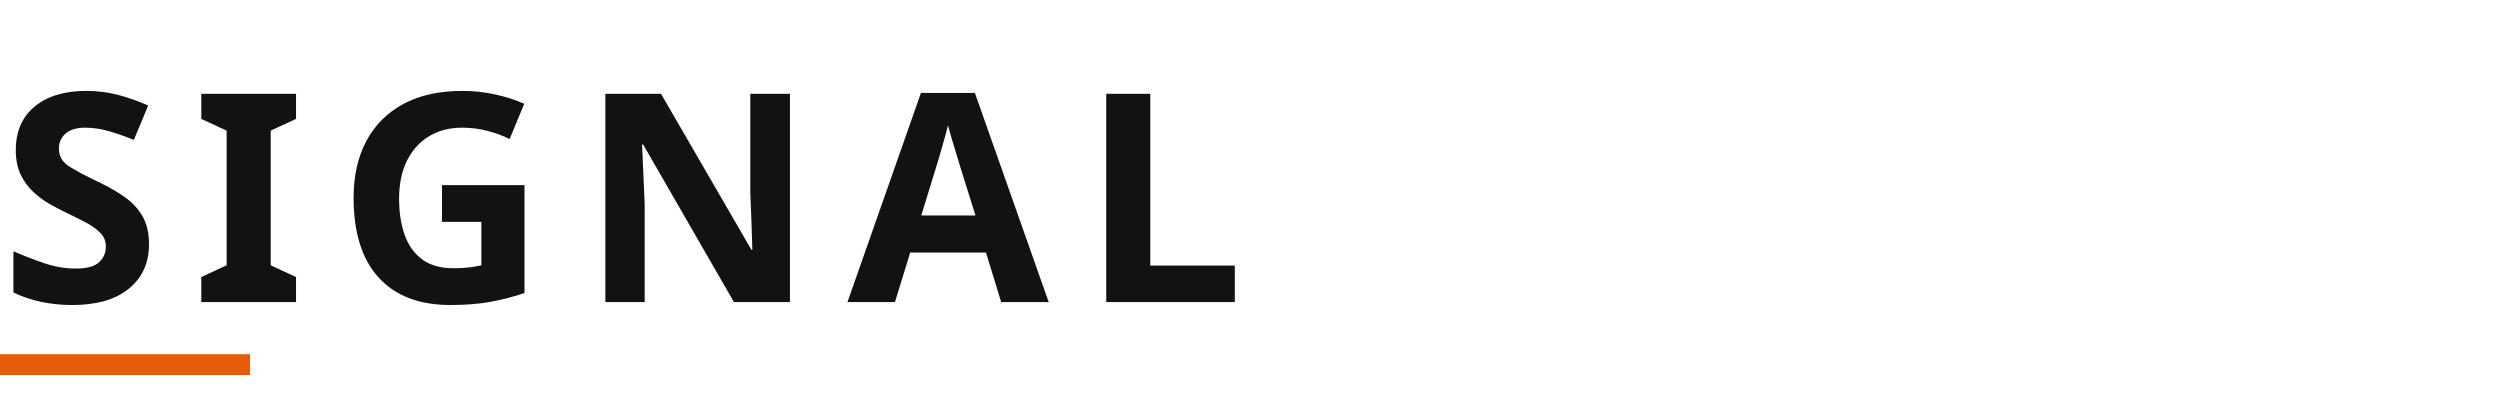
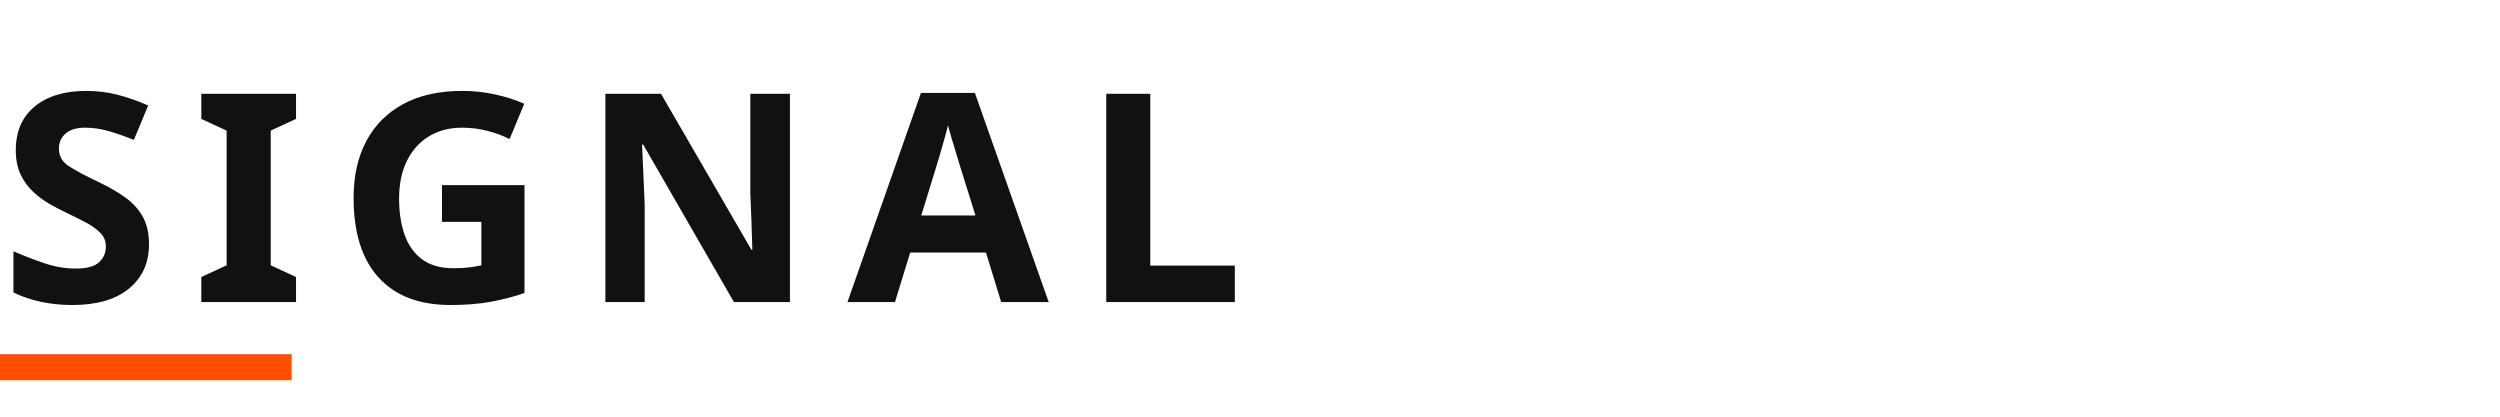
<svg xmlns="http://www.w3.org/2000/svg" viewBox="0 0 480 80" fill="none" role="img" aria-labelledby="title">
-   <text x="0" y="58" fill="#121212" font-family="ui-sans-serif,system-ui,sans-serif" font-size="56" font-weight="700" letter-spacing="6">SIGNAL</text>
-   <rect x="0" y="68" width="48" height="4" fill="#E85D04" />
+   <text x="0" y="58" fill="#111111" font-family="ui-sans-serif,system-ui,sans-serif" font-size="56" font-weight="700" letter-spacing="6">SIGNAL</text>
+   <rect x="0" y="68" width="56" height="5" fill="#FF4F00" />
</svg>
